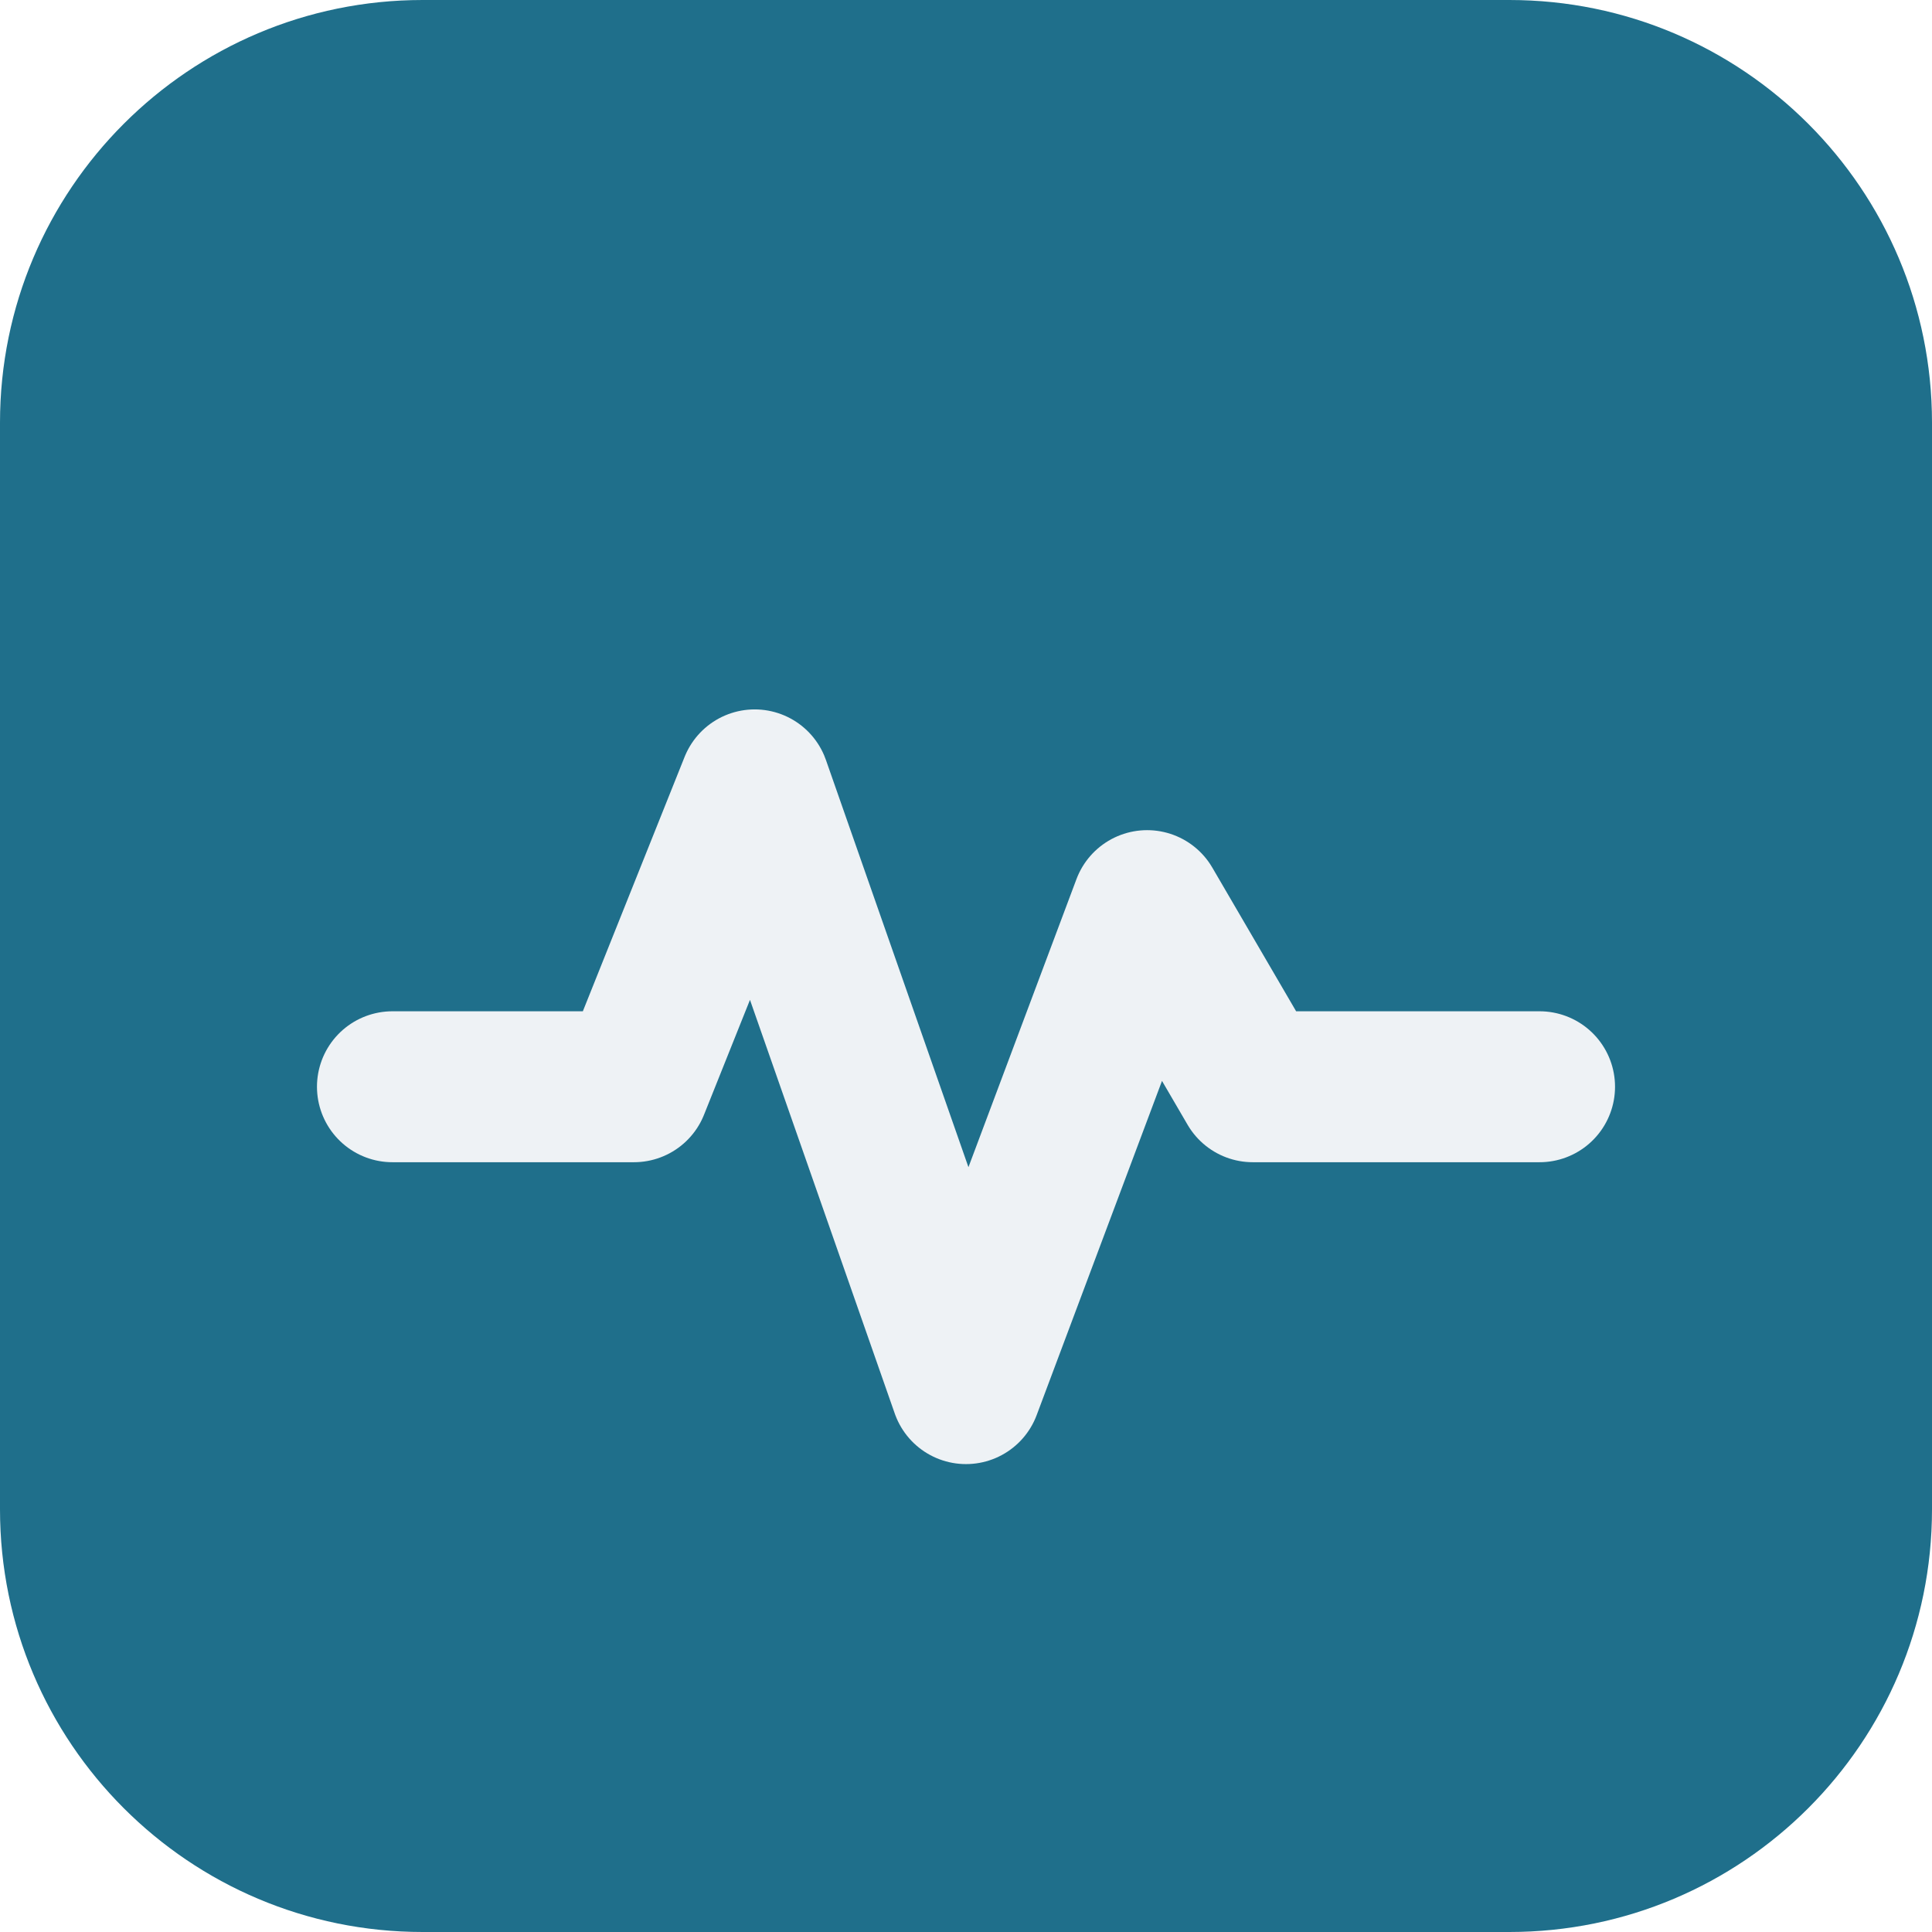
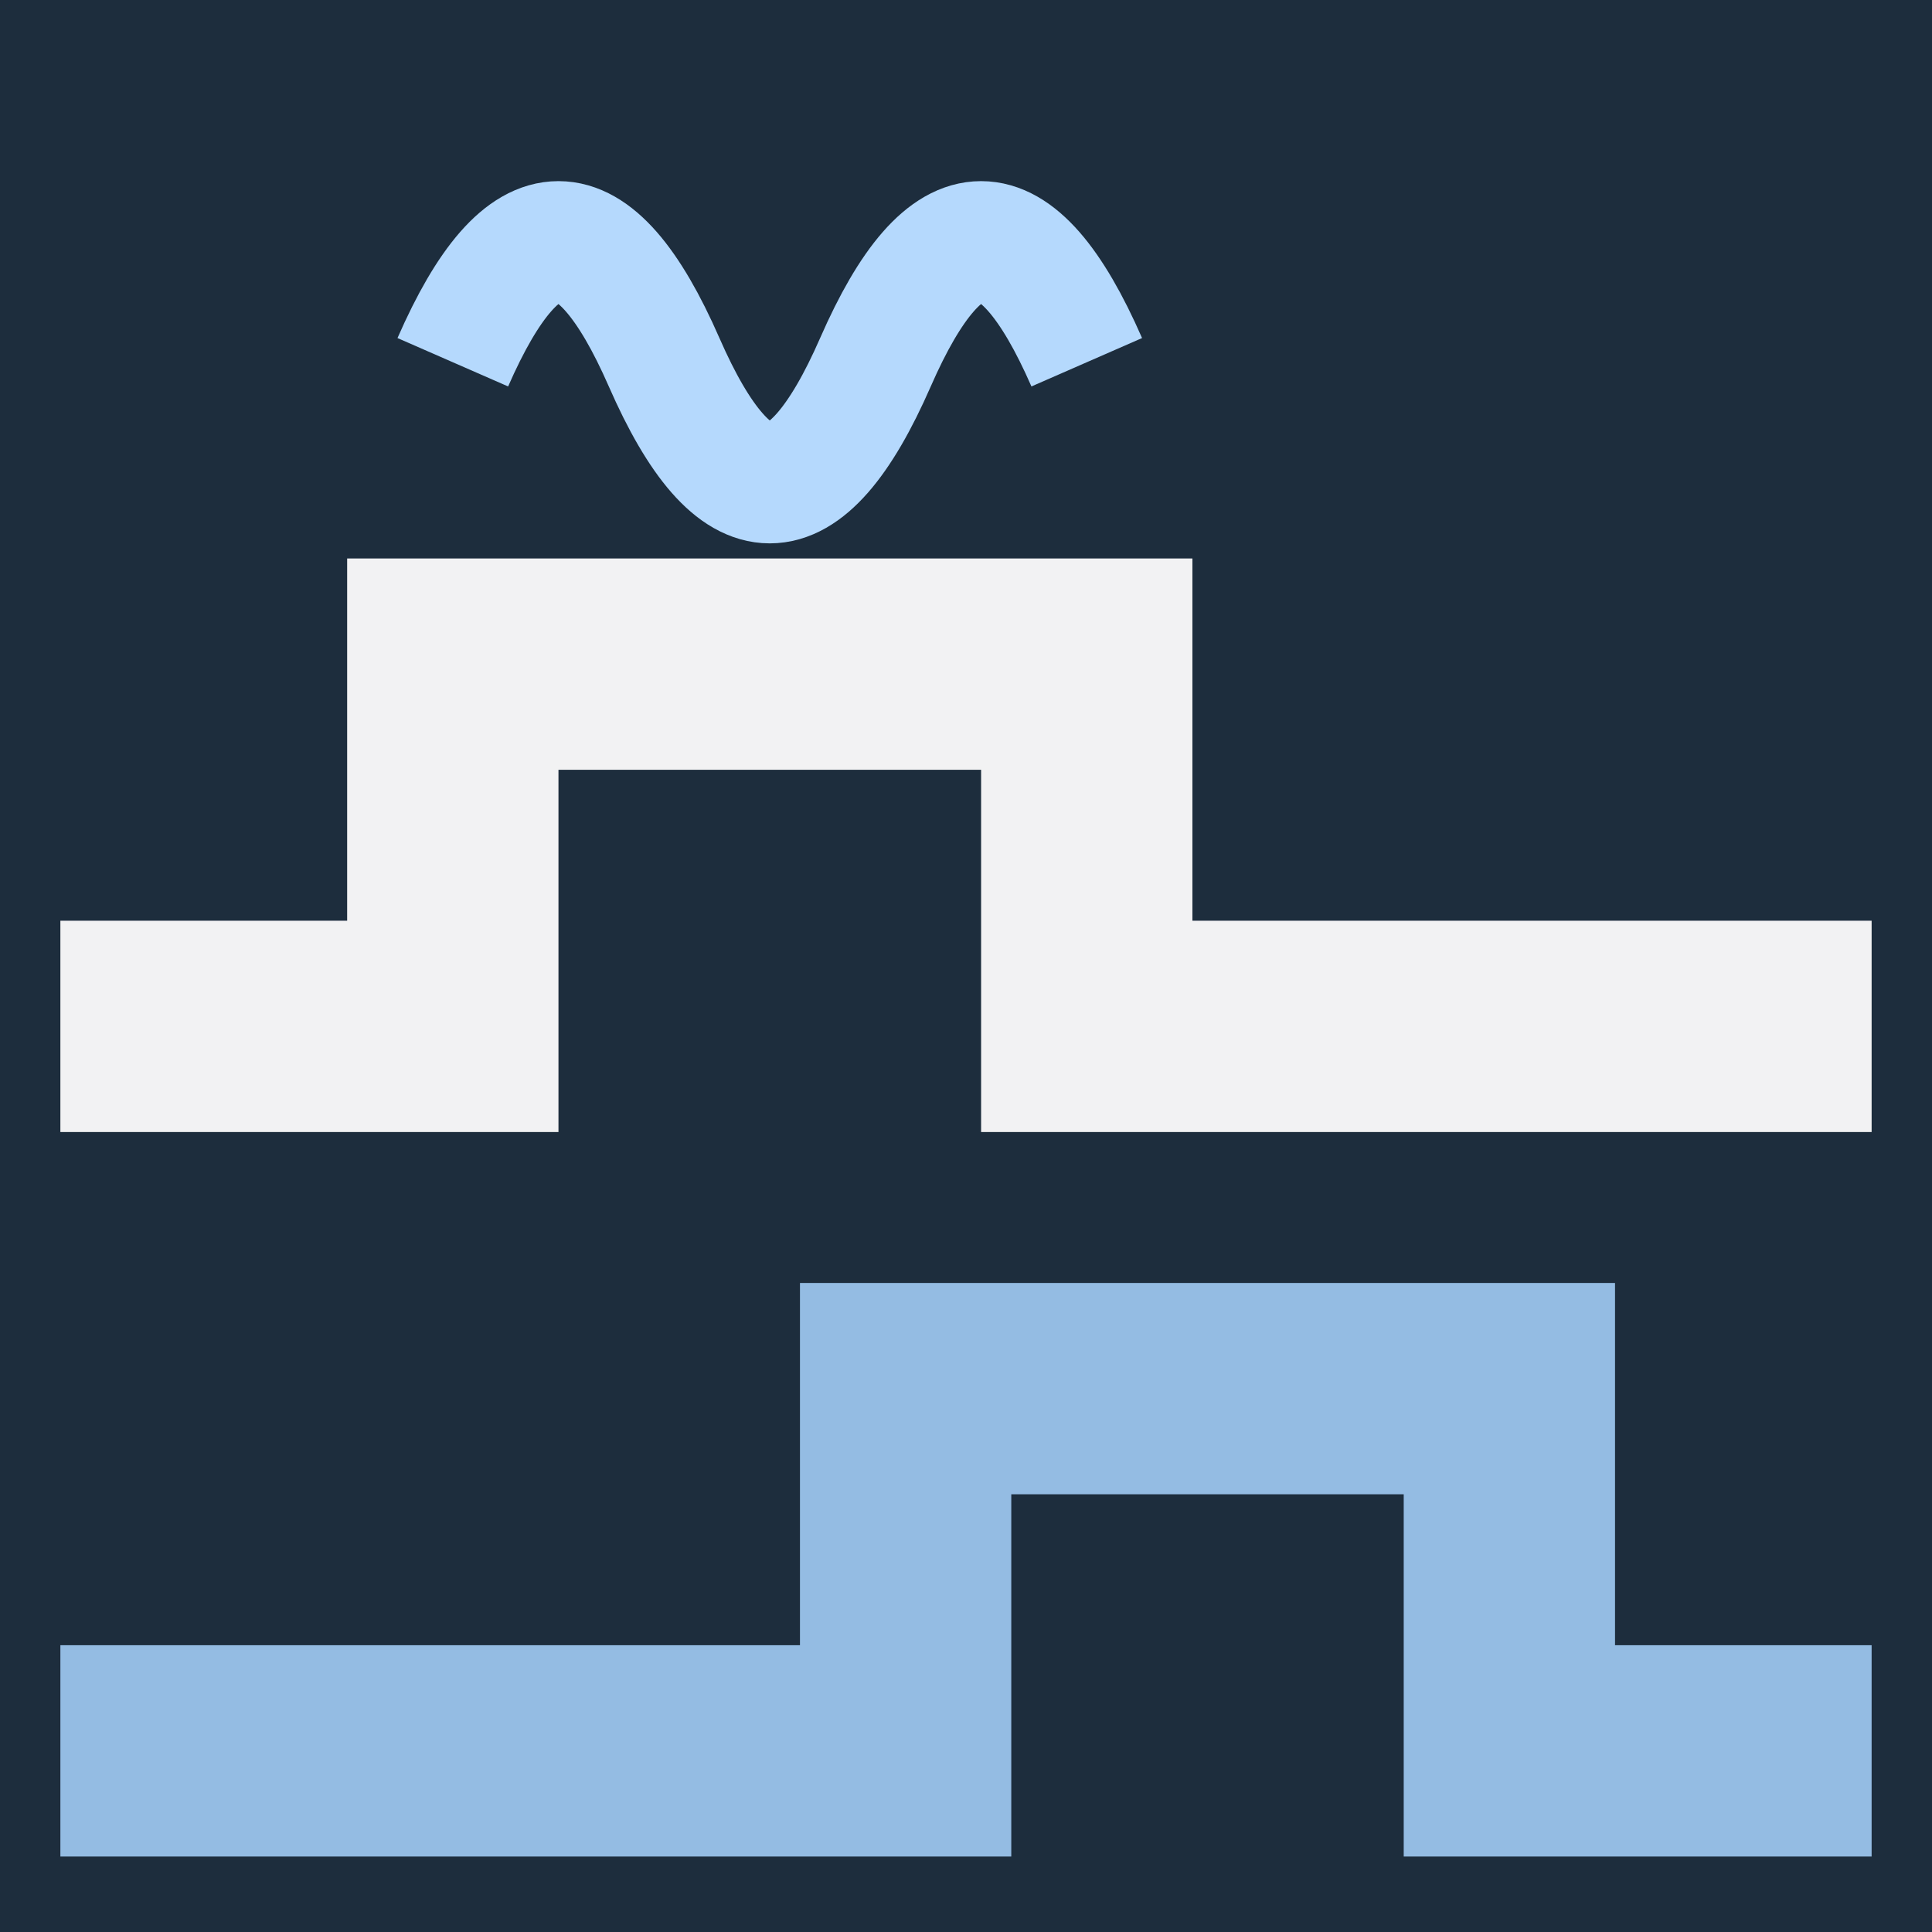
<svg xmlns="http://www.w3.org/2000/svg" viewBox="0 0 64 64">
-   <rect width="64" height="64" rx="14" fill="#1f6f8b" />
-   <path d="M13 36h8l4-10 7 20 6-16 3.5 6H51" fill="none" stroke="#eef2f5" stroke-width="5" stroke-linecap="round" stroke-linejoin="round" />
+   <rect width="64" height="64" fill="#1d2d3d" />
+   <path d="M15 12q3.5 -8 7 0t7 0t7 0" fill="none" stroke="#b5d9fd" stroke-width="4" />
+   <path d="M2 34H15V22H36V34H62" fill="none" stroke="#f2f2f3" stroke-width="7" />
+   <path d="M2 58H30V46H50V58H62" fill="none" stroke="#94bce3" stroke-width="7" />
</svg>
